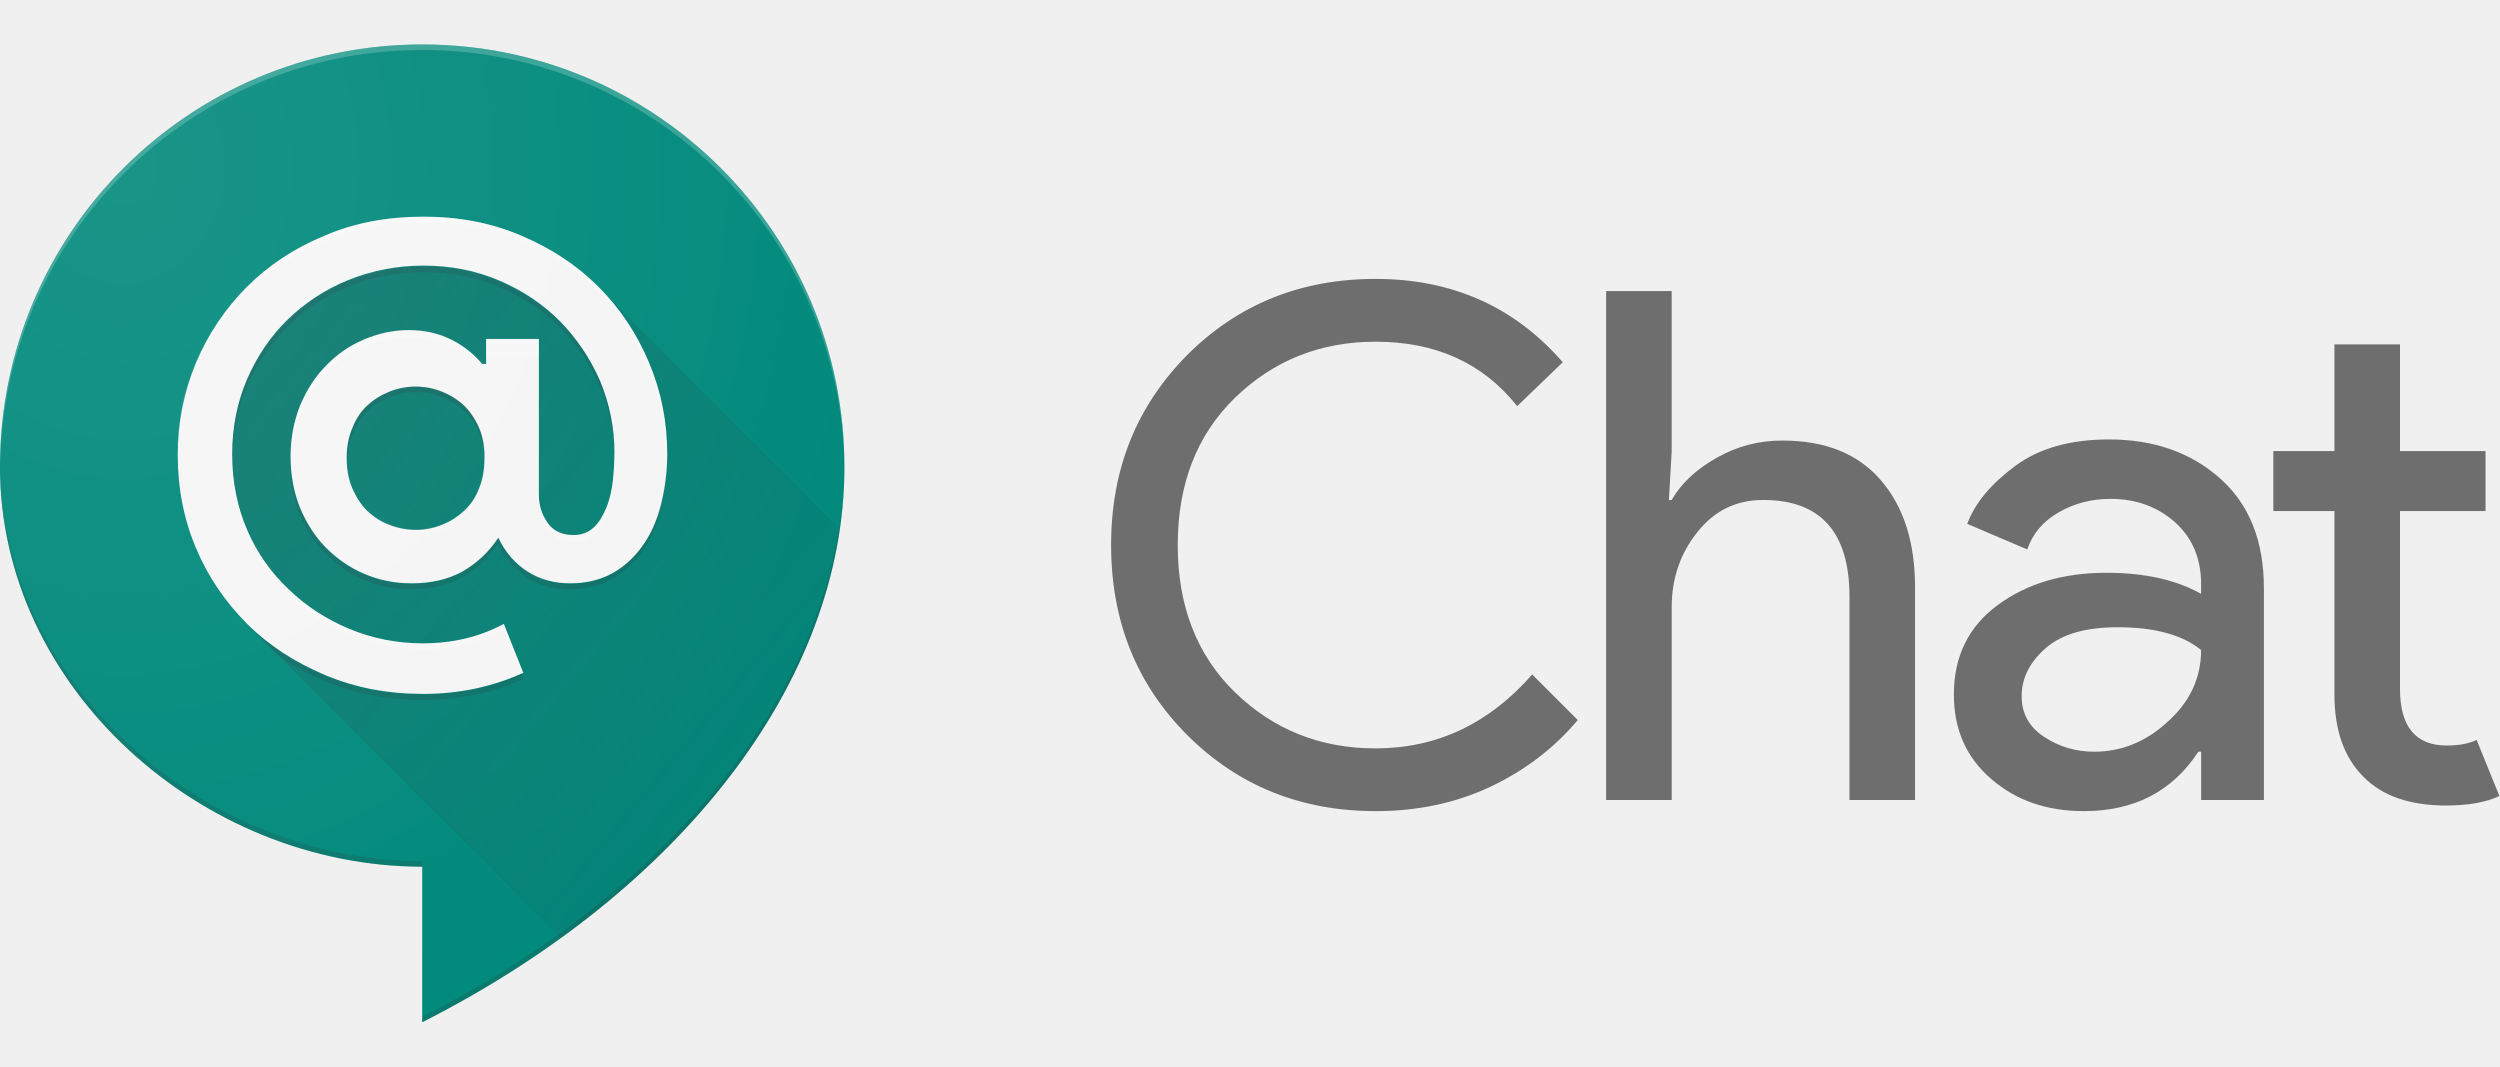
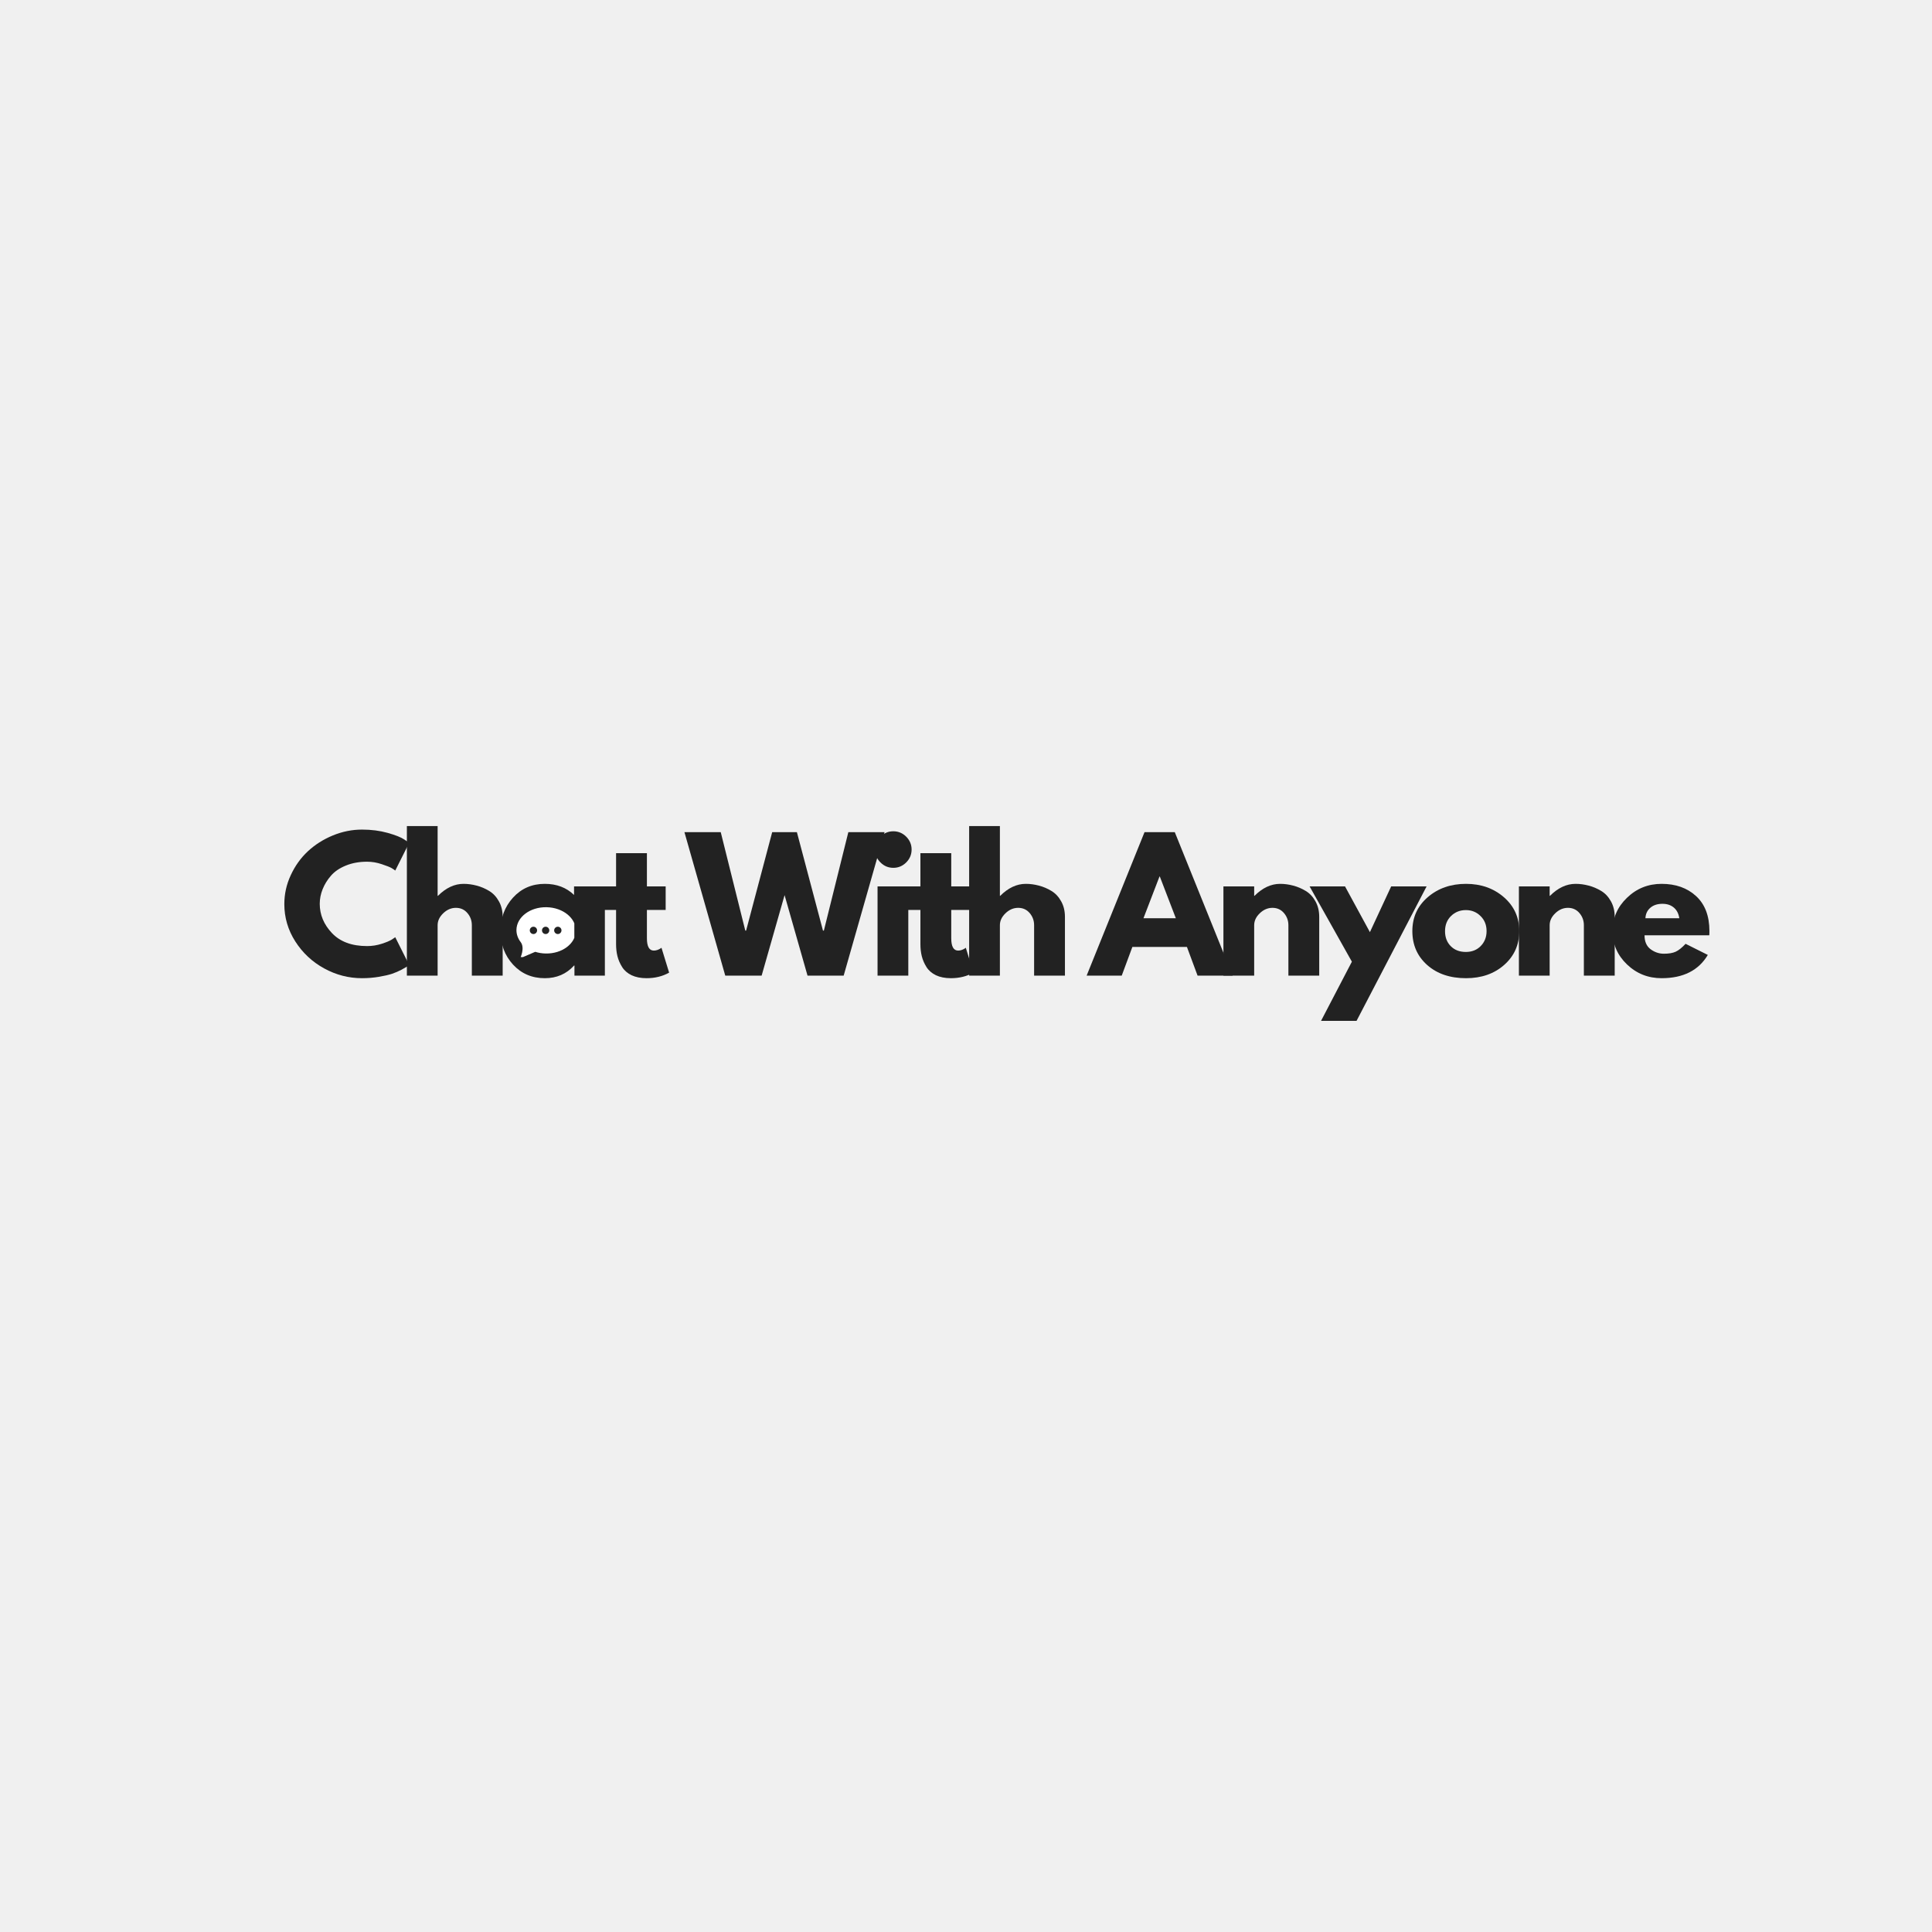
- <svg xmlns="http://www.w3.org/2000/svg" xmlns:xlink="http://www.w3.org/1999/xlink" class="vKlWpc" width="75px" height="32px" fill="none" aria-label="Chat logo" version="1.1" viewBox="0 0 75 32">
+ <svg xmlns="http://www.w3.org/2000/svg" width="500" zoomAndPan="magnify" viewBox="0 0 375 375" height="500" preserveAspectRatio="xMidYMid meet" version="1.0">
  <defs>
-     <path id="b" d="m25.333 12.667c0-7-5.683-12.667-12.667-12.667-6.983 0-12.667 5.667-12.667 12.667 0 6.633 6.05 12 12.667 12v4.667c7.7-3.9 12.667-10.183 12.667-16.667z" />
-     <linearGradient id="d" x1="10.131%" x2="86.471%" y1="8.195%" y2="78%">
-       <stop stop-color="#263238" stop-opacity=".2" offset="0" />
-       <stop stop-color="#263238" stop-opacity=".02" offset="1" />
-     </linearGradient>
-     <radialGradient id="a" cx="14.474%" cy="12.5%" r="101.79%">
-       <stop stop-color="#fff" stop-opacity=".1" offset="0" />
-       <stop stop-color="#fff" stop-opacity="0" offset="1" />
-     </radialGradient>
+     <g />
+     <clipPath id="2635289a1b">
+       <path d="M 101.891 175.797 L 112.789 175.797 L 112.789 186.234 L 101.891 186.234 Z M 101.891 175.797 " clip-rule="nonzero" />
+     </clipPath>
+     <clipPath id="c2c20aecbb">
+       <path d="M 100.227 176.023 L 111.477 176.023 L 111.477 185.773 L 100.227 185.773 Z M 100.227 176.023 " clip-rule="nonzero" />
+     </clipPath>
  </defs>
-   <g fill="none" fill-rule="evenodd">
-     <g id="logo_lockup_chat_icon_horizontal_webapp-copy">
-       <g id="logo_lockup_chat_icon_horizontal">
-         <g id="logo_x5F_lockup_x5F_chat_x5F_icon_x5F_horizontal">
-           <g id="XMLID_1_">
-             <g id="XMLID_8_-Clipped" class="nHjhsd" transform="translate(33.333 8.3333)" fill="#000" opacity=".54">
-               <g id="XMLID_8_">
-                 <g id="XMLID_72_-Clipped">
-                   <g id="XMLID_72_">
-                     <path id="XMLID_73_" d="m7.933 16c-2.25 0-4.133-0.767-5.65-2.283-1.517-1.517-2.283-3.417-2.283-5.7s0.767-4.167 2.283-5.7c1.517-1.517 3.4-2.283 5.65-2.283 2.3 0 4.167 0.833 5.617 2.5l-1.367 1.317c-1.033-1.3-2.45-1.933-4.25-1.933-1.667 0-3.067 0.567-4.217 1.683s-1.717 2.6-1.717 4.417 0.567 3.3 1.717 4.417c1.15 1.117 2.55 1.683 4.217 1.683 1.833 0 3.4-0.733 4.7-2.217l1.367 1.367c-0.7 0.833-1.567 1.5-2.617 2-1.067 0.5-2.217 0.733-3.45 0.733z" />
-                     <path id="XMLID_75_" d="m16.817 0.4v4.817l-0.083 1.45h0.083c0.283-0.5 0.733-0.917 1.35-1.267 0.617-0.35 1.267-0.517 1.967-0.517 1.3 0 2.283 0.4 2.967 1.2s1.017 1.867 1.017 3.2v6.383h-1.967v-6.1c0-1.933-0.867-2.9-2.583-2.9-0.817 0-1.467 0.317-1.983 0.967-0.517 0.65-0.767 1.4-0.767 2.25v5.783h-1.967v-15.267h1.967z" />
-                     <path id="XMLID_77_" d="m29.183 16c-1.117 0-2.033-0.317-2.783-0.967s-1.117-1.483-1.117-2.533c0-1.133 0.433-2.033 1.317-2.683 0.883-0.65 1.967-0.967 3.267-0.967 1.15 0 2.1 0.217 2.833 0.633v-0.3c0-0.767-0.267-1.383-0.783-1.85-0.533-0.467-1.167-0.7-1.933-0.7-0.567 0-1.083 0.133-1.55 0.4-0.467 0.267-0.783 0.633-0.95 1.117l-1.8-0.767c0.233-0.633 0.717-1.2 1.433-1.733 0.717-0.533 1.65-0.8 2.817-0.8 1.333 0 2.45 0.383 3.333 1.167 0.883 0.783 1.317 1.883 1.317 3.3v6.35h-1.883v-1.45h-0.083c-0.783 1.2-1.933 1.783-3.433 1.783zm0.317-1.783c0.817 0 1.55-0.3 2.2-0.9 0.667-0.6 1-1.317 1-2.15-0.55-0.45-1.383-0.683-2.5-0.683-0.95 0-1.667 0.2-2.15 0.617s-0.733 0.9-0.733 1.45c0 0.517 0.217 0.917 0.667 1.217s0.95 0.45 1.517 0.45z" />
-                     <path id="XMLID_80_" d="m40.067 15.833c-1.1 0-1.933-0.283-2.5-0.867-0.583-0.583-0.867-1.4-0.867-2.467v-5.5h-1.833v-1.8h1.833v-3.2h1.967v3.2h2.567v1.8h-2.567v5.333c0 1.133 0.467 1.7 1.4 1.7 0.35 0 0.65-0.05 0.9-0.167l0.683 1.683c-0.433 0.2-0.967 0.283-1.583 0.283z" />
-                   </g>
-                 </g>
-               </g>
-             </g>
-             <g id="XMLID_53_-Clipped">
-               <g id="XMLID_53_">
-                 <rect id="XMLID_108_" width="25.333" height="32" />
-                 <g id="XMLID_21_" transform="translate(0 1.3333)">
-                   <path id="_x3C_Path_x3E__2_" d="m25.333 12.667c0-7-5.667-12.667-12.667-12.667-7 0-12.667 5.667-12.667 12.667 0 6.633 6.05 12 12.667 12v4.667c7.7-3.9 12.667-10.183 12.667-16.667z" fill="#00897B" />
-                   <path id="_x3C_Path_x3E__1_" d="m12.667 0.167c6.967 0 12.617 5.633 12.667 12.583v-0.083c0-7-5.667-12.667-12.667-12.667-7 0-12.667 5.667-12.667 12.667v0.083c0.05-6.967 5.7-12.583 12.667-12.583z" fill="#fff" opacity=".2" />
-                   <g id="_x3C_Group_x3E__1_" transform="translate(0 12.5)" fill="#263238" opacity=".2">
-                     <path id="XMLID_107_" d="m12.667 16.667v0.167c7.7-3.9 12.667-10.183 12.667-16.667v-0.083c-0.05 6.45-5 12.7-12.667 16.583z" />
-                     <path id="XMLID_106_" d="m12.667 12c-6.6 0-12.617-5.333-12.667-11.917v0.083c0 6.633 6.05 12 12.667 12v-0.167z" />
-                   </g>
-                   <g id="XMLID_24_">
-                     <g id="XMLID_105_-Clipped">
-                       <mask id="c" fill="white">
-                         <use xlink:href="#b" />
-                       </mask>
-                       <path id="XMLID_105_" d="m18.083 7.417c0.217 0.233 0.417 0.467 0.6 0.733l-4.217-2h-3.533l-2.9 1.75-1.667 2.183-0.133 3.55 1.233 3.817 13.233 13.233h7.967v-12.667l-10.583-10.6z" fill="url(#d)" mask="url(#c)" />
-                     </g>
-                   </g>
-                   <g id="_x3C_Group_x3E_" transform="translate(3.8333 3.6667)">
-                     <g id="XMLID_112_" transform="translate(1.5 1.5)" fill="#F5F5F5">
-                       <g id="XMLID_128_">
-                         <path id="XMLID_129_" d="m7.367 0c1.067 0 2.033 0.183 2.933 0.567 0.9 0.383 1.667 0.883 2.317 1.533s1.15 1.4 1.517 2.267c0.367 0.867 0.55 1.783 0.55 2.75 0 0.55-0.067 1.05-0.183 1.517-0.117 0.467-0.3 0.883-0.55 1.233-0.25 0.35-0.55 0.633-0.917 0.833s-0.783 0.3-1.267 0.3c-0.467 0-0.9-0.117-1.267-0.35s-0.667-0.567-0.883-1.017c-0.283 0.433-0.65 0.767-1.083 1.017-0.433 0.233-0.933 0.35-1.517 0.35-0.517 0-0.983-0.1-1.417-0.283-0.433-0.183-0.817-0.45-1.15-0.783s-0.583-0.733-0.783-1.2c-0.183-0.467-0.283-0.967-0.283-1.533 0-0.55 0.1-1.067 0.283-1.533 0.2-0.467 0.45-0.867 0.783-1.2 0.317-0.333 0.7-0.6 1.133-0.783 0.433-0.183 0.883-0.283 1.35-0.283s0.9 0.1 1.267 0.283c0.367 0.183 0.683 0.433 0.933 0.733h0.117v-0.75h1.583v4.683c0 0.3 0.083 0.567 0.25 0.817 0.167 0.25 0.433 0.383 0.783 0.383 0.233 0 0.433-0.067 0.6-0.217 0.167-0.15 0.283-0.35 0.383-0.583s0.167-0.517 0.2-0.8c0.033-0.3 0.05-0.6 0.05-0.883 0-0.75-0.15-1.467-0.433-2.15-0.3-0.683-0.7-1.267-1.2-1.783-0.517-0.517-1.117-0.917-1.817-1.217s-1.45-0.45-2.283-0.45c-0.8 0-1.55 0.15-2.25 0.433s-1.3 0.683-1.817 1.183-0.917 1.1-1.217 1.783c-0.3 0.7-0.45 1.45-0.45 2.267 0 0.817 0.15 1.567 0.45 2.267s0.717 1.283 1.25 1.783c0.517 0.5 1.133 0.9 1.817 1.183 0.683 0.283 1.417 0.433 2.2 0.433 0.917 0 1.717-0.2 2.433-0.583l0.583 1.467c-0.917 0.417-1.917 0.633-3 0.633-1.067 0-2.033-0.183-2.95-0.567-0.9-0.383-1.683-0.883-2.333-1.533s-1.167-1.4-1.533-2.267c-0.367-0.867-0.55-1.8-0.55-2.783 0-0.983 0.183-1.9 0.55-2.783 0.367-0.867 0.883-1.633 1.533-2.283s1.433-1.167 2.333-1.533c0.883-0.383 1.867-0.567 2.95-0.567zm-0.233 9.4c0.267 0 0.533-0.05 0.783-0.15s0.467-0.233 0.667-0.417c0.2-0.183 0.35-0.4 0.45-0.667 0.117-0.267 0.167-0.567 0.167-0.917s-0.05-0.65-0.167-0.917-0.267-0.483-0.45-0.667c-0.2-0.183-0.417-0.317-0.667-0.417s-0.517-0.15-0.783-0.15c-0.267 0-0.533 0.05-0.783 0.15s-0.467 0.233-0.667 0.417c-0.2 0.183-0.35 0.417-0.45 0.683-0.117 0.267-0.167 0.567-0.167 0.9s0.05 0.633 0.167 0.9 0.267 0.5 0.45 0.683c0.2 0.183 0.417 0.333 0.667 0.417 0.25 0.1 0.517 0.15 0.783 0.15z" />
-                       </g>
-                     </g>
-                   </g>
-                   <g id="XMLID_26_" transform="translate(5.1667 5.1667)" opacity=".2">
-                     <path id="XMLID_102_" d="m9.95 12.233c-0.717 0.383-1.517 0.583-2.433 0.583-0.767 0-1.5-0.15-2.2-0.433s-1.3-0.683-1.817-1.183-0.933-1.1-1.25-1.783c-0.3-0.667-0.45-1.4-0.45-2.183v0.083c0 0.817 0.15 1.567 0.45 2.267s0.717 1.283 1.25 1.783c0.517 0.5 1.133 0.9 1.817 1.183 0.683 0.283 1.417 0.433 2.2 0.433 0.917 0 1.717-0.2 2.433-0.583l0.517 1.317c0.017-0.017 0.033-0.017 0.05-0.017l-0.567-1.467z" fill="#fff" />
-                     <path id="XMLID_101_" d="m14.283 4.367c-0.367-0.867-0.867-1.617-1.517-2.267s-1.417-1.167-2.317-1.533c-0.9-0.383-1.867-0.567-2.933-0.567-1.067 0-2.05 0.183-2.95 0.567-0.9 0.383-1.667 0.883-2.333 1.533-0.65 0.65-1.167 1.417-1.533 2.283-0.367 0.867-0.55 1.8-0.55 2.783v0.083c0.017-0.95 0.2-1.85 0.55-2.7 0.367-0.867 0.883-1.633 1.533-2.283s1.433-1.167 2.333-1.533c0.9-0.383 1.883-0.567 2.95-0.567s2.033 0.183 2.933 0.567c0.9 0.383 1.667 0.883 2.317 1.533s1.15 1.4 1.517 2.267c0.35 0.833 0.533 1.717 0.533 2.667v-0.067c0.017-0.983-0.167-1.9-0.533-2.767z" fill="#fff" />
-                     <rect id="XMLID_97_" x="9.417" y="3.717" width="1.583" height=".5" fill="#fff" />
-                     <path id="XMLID_51_" d="m4.617 4.683c0.317-0.333 0.7-0.6 1.133-0.783s0.883-0.283 1.35-0.283 0.9 0.1 1.267 0.283c0.367 0.183 0.683 0.433 0.933 0.733h0.117v-0.167h-0.117c-0.25-0.3-0.567-0.55-0.933-0.733-0.367-0.183-0.8-0.283-1.267-0.283s-0.917 0.1-1.35 0.283-0.8 0.45-1.133 0.783c-0.317 0.333-0.583 0.733-0.783 1.2s-0.283 0.967-0.283 1.533v0.083c0.017-0.517 0.1-1 0.283-1.45 0.2-0.467 0.45-0.867 0.783-1.2z" fill="#fff" />
-                     <path id="XMLID_45_" d="m8.75 8.817c-0.2 0.183-0.417 0.333-0.667 0.417-0.25 0.1-0.517 0.15-0.783 0.15s-0.533-0.05-0.783-0.15-0.467-0.233-0.667-0.417c-0.2-0.183-0.35-0.417-0.45-0.683-0.1-0.25-0.15-0.517-0.167-0.817v0.083c0 0.333 0.05 0.633 0.167 0.9s0.267 0.5 0.45 0.683c0.2 0.183 0.417 0.333 0.667 0.417 0.25 0.1 0.517 0.15 0.783 0.15s0.533-0.05 0.783-0.15 0.467-0.233 0.667-0.417c0.2-0.183 0.35-0.4 0.45-0.667 0.117-0.267 0.167-0.567 0.167-0.917v-0.083c-0.017 0.317-0.067 0.583-0.167 0.833-0.1 0.267-0.25 0.483-0.45 0.667z" fill="#fff" />
-                     <path id="XMLID_44_" d="m13.017 8.8c-0.1 0.233-0.217 0.433-0.383 0.583-0.167 0.15-0.367 0.217-0.6 0.217-0.35 0-0.6-0.133-0.783-0.383-0.167-0.25-0.25-0.533-0.25-0.817v0.167c0 0.3 0.083 0.567 0.25 0.817s0.433 0.383 0.783 0.383c0.233 0 0.433-0.067 0.6-0.217 0.167-0.15 0.283-0.35 0.383-0.583s0.167-0.517 0.2-0.8c0.033-0.3 0.05-0.6 0.05-0.883v-0.1c0 0.267-0.017 0.55-0.05 0.817-0.05 0.283-0.117 0.55-0.2 0.8z" fill="#fff" />
-                     <path id="XMLID_43_" d="m14.65 8.65c-0.117 0.467-0.3 0.883-0.55 1.233-0.25 0.35-0.55 0.633-0.917 0.833s-0.783 0.3-1.267 0.3c-0.467 0-0.9-0.117-1.267-0.35-0.367-0.233-0.667-0.567-0.883-1.017-0.283 0.433-0.65 0.767-1.083 1.017-0.433 0.233-0.933 0.35-1.517 0.35-0.517 0-0.983-0.1-1.417-0.283-0.433-0.183-0.817-0.45-1.15-0.783s-0.583-0.733-0.783-1.2c-0.183-0.433-0.267-0.917-0.283-1.45v0.083c0 0.55 0.1 1.067 0.283 1.533 0.183 0.467 0.45 0.867 0.783 1.2s0.717 0.6 1.15 0.783 0.917 0.283 1.417 0.283c0.567 0 1.083-0.117 1.517-0.35 0.433-0.233 0.8-0.567 1.083-1.017 0.217 0.433 0.5 0.767 0.883 1.017 0.367 0.233 0.8 0.35 1.267 0.35 0.467 0 0.9-0.1 1.267-0.3 0.367-0.2 0.667-0.483 0.917-0.833s0.433-0.767 0.55-1.233c0.117-0.467 0.183-0.983 0.183-1.517v-0.1c0 0.517-0.067 1-0.183 1.45z" fill="#263238" />
-                     <path id="XMLID_42_" d="m3.467 3.283c0.517-0.5 1.117-0.9 1.817-1.183s1.45-0.433 2.25-0.433c0.817 0 1.583 0.15 2.283 0.45s1.3 0.7 1.817 1.217c0.517 0.517 0.917 1.1 1.2 1.783 0.283 0.65 0.417 1.333 0.433 2.05v-0.067c0-0.75-0.15-1.467-0.433-2.15-0.3-0.683-0.7-1.267-1.2-1.783-0.517-0.517-1.117-0.917-1.817-1.217-0.7-0.3-1.45-0.45-2.283-0.45-0.8 0-1.55 0.15-2.25 0.433s-1.3 0.683-1.817 1.183c-0.517 0.5-0.917 1.1-1.217 1.783-0.3 0.7-0.45 1.45-0.45 2.267v0.083c0.017-0.783 0.15-1.517 0.45-2.183 0.3-0.683 0.717-1.283 1.217-1.783z" fill="#263238" />
-                     <path id="XMLID_32_" d="m9.217 6.333c-0.117-0.267-0.267-0.483-0.45-0.667-0.2-0.183-0.417-0.317-0.667-0.417s-0.517-0.15-0.783-0.15c-0.267 0-0.533 0.05-0.783 0.15s-0.467 0.233-0.667 0.417c-0.2 0.183-0.35 0.417-0.45 0.683-0.117 0.267-0.167 0.567-0.167 0.9v0.083c0.017-0.3 0.067-0.567 0.167-0.817 0.117-0.267 0.267-0.5 0.45-0.683 0.2-0.183 0.417-0.317 0.667-0.417s0.517-0.15 0.783-0.15c0.267 0 0.533 0.05 0.783 0.15s0.467 0.233 0.667 0.417c0.2 0.183 0.35 0.4 0.45 0.667 0.1 0.25 0.15 0.517 0.167 0.833v-0.083c0-0.35-0.067-0.65-0.167-0.917z" fill="#263238" />
-                     <path id="XMLID_31_" d="m7.533 14.5c1.1 0 2.1-0.217 3-0.633l-0.05-0.15c-0.9 0.4-1.883 0.617-2.95 0.617s-2.033-0.183-2.95-0.567c-0.883-0.367-1.65-0.867-2.3-1.5l0.917 0.917c0.417 0.283 0.883 0.533 1.367 0.75 0.917 0.383 1.9 0.567 2.967 0.567z" fill="#263238" />
-                   </g>
-                   <path id="_x3C_Path_x3E_" d="m25.333 12.667c0-7-5.683-12.667-12.667-12.667-6.983 0-12.667 5.667-12.667 12.667 0 6.633 6.05 12 12.667 12v4.667c7.7-3.9 12.667-10.183 12.667-16.667z" fill="url(#a)" />
-                 </g>
-               </g>
-             </g>
-           </g>
-         </g>
+   <g fill="#222222" fill-opacity="1">
+     <g transform="translate(54.40651, 189.3667)">
+       <g>
+         <path d="M 16.844 -5.734 C 17.812 -5.734 18.75 -5.879 19.656 -6.172 C 20.57 -6.461 21.242 -6.742 21.672 -7.016 L 22.312 -7.453 L 25.016 -2.062 C 24.922 -1.988 24.797 -1.895 24.641 -1.781 C 24.484 -1.676 24.117 -1.469 23.547 -1.156 C 22.973 -0.852 22.359 -0.586 21.703 -0.359 C 21.047 -0.141 20.188 0.055 19.125 0.234 C 18.07 0.41 16.984 0.5 15.859 0.5 C 13.273 0.5 10.82 -0.133 8.5 -1.406 C 6.188 -2.676 4.32 -4.422 2.906 -6.641 C 1.488 -8.867 0.781 -11.281 0.781 -13.875 C 0.781 -15.832 1.195 -17.707 2.031 -19.5 C 2.863 -21.301 3.969 -22.844 5.344 -24.125 C 6.727 -25.414 8.344 -26.441 10.188 -27.203 C 12.031 -27.961 13.922 -28.344 15.859 -28.344 C 17.66 -28.344 19.32 -28.129 20.844 -27.703 C 22.363 -27.273 23.438 -26.848 24.062 -26.422 L 25.016 -25.781 L 22.312 -20.391 C 22.156 -20.523 21.914 -20.688 21.594 -20.875 C 21.281 -21.062 20.648 -21.312 19.703 -21.625 C 18.766 -21.945 17.812 -22.109 16.844 -22.109 C 15.312 -22.109 13.938 -21.859 12.719 -21.359 C 11.508 -20.867 10.551 -20.219 9.844 -19.406 C 9.133 -18.594 8.594 -17.719 8.219 -16.781 C 7.844 -15.852 7.656 -14.906 7.656 -13.938 C 7.656 -11.82 8.445 -9.926 10.031 -8.25 C 11.625 -6.57 13.895 -5.734 16.844 -5.734 Z M 16.844 -5.734 " />
      </g>
    </g>
  </g>
+   <g fill="#222222" fill-opacity="1">
+     <g transform="translate(76.9427, 189.3667)">
+       <g>
+         <path d="M 2.031 0 L 2.031 -29.031 L 8 -29.031 L 8 -15.484 L 8.062 -15.484 C 9.613 -17.035 11.27 -17.812 13.031 -17.812 C 13.883 -17.812 14.734 -17.695 15.578 -17.469 C 16.422 -17.25 17.227 -16.906 18 -16.438 C 18.781 -15.969 19.41 -15.297 19.891 -14.422 C 20.379 -13.555 20.625 -12.551 20.625 -11.406 L 20.625 0 L 14.641 0 L 14.641 -9.781 C 14.641 -10.688 14.352 -11.473 13.781 -12.141 C 13.207 -12.816 12.461 -13.156 11.547 -13.156 C 10.641 -13.156 9.82 -12.805 9.094 -12.109 C 8.363 -11.41 8 -10.633 8 -9.781 L 8 0 Z M 2.031 0 " />
+       </g>
+     </g>
+   </g>
+   <g fill="#222222" fill-opacity="1">
+     <g transform="translate(96.37498, 189.3667)">
+       <g>
+         <path d="M 3.203 -2.141 C 1.586 -3.91 0.781 -6.078 0.781 -8.641 C 0.781 -11.203 1.586 -13.367 3.203 -15.141 C 4.828 -16.922 6.883 -17.812 9.375 -17.812 C 11.676 -17.812 13.566 -17.094 15.047 -15.656 L 15.047 -17.312 L 21.031 -17.312 L 21.031 0 L 15.125 0 L 15.125 -1.953 L 15.047 -1.953 C 13.566 -0.316 11.676 0.5 9.375 0.5 C 6.883 0.5 4.828 -0.379 3.203 -2.141 Z M 8.281 -11.562 C 7.508 -10.801 7.125 -9.82 7.125 -8.625 C 7.125 -7.438 7.492 -6.469 8.234 -5.719 C 8.973 -4.969 9.953 -4.594 11.172 -4.594 C 12.336 -4.594 13.297 -4.973 14.047 -5.734 C 14.805 -6.504 15.188 -7.473 15.188 -8.641 C 15.188 -9.828 14.797 -10.801 14.016 -11.562 C 13.242 -12.332 12.297 -12.719 11.172 -12.719 C 10.023 -12.719 9.062 -12.332 8.281 -11.562 Z M 8.281 -11.562 " />
+       </g>
+     </g>
+   </g>
+   <g fill="#222222" fill-opacity="1">
+     <g transform="translate(116.5495, 189.3667)">
+       <g>
+         <path d="M 3.031 -17.312 L 3.031 -23.766 L 9.016 -23.766 L 9.016 -17.312 L 12.656 -17.312 L 12.656 -12.75 L 9.016 -12.75 L 9.016 -7.25 C 9.016 -5.656 9.461 -4.859 10.359 -4.859 C 10.586 -4.859 10.82 -4.898 11.062 -4.984 C 11.312 -5.078 11.504 -5.172 11.641 -5.266 L 11.844 -5.406 L 13.328 -0.578 C 12.047 0.141 10.582 0.5 8.938 0.5 C 7.812 0.5 6.844 0.305 6.031 -0.078 C 5.227 -0.473 4.617 -1.004 4.203 -1.672 C 3.785 -2.336 3.484 -3.035 3.297 -3.766 C 3.117 -4.492 3.031 -5.273 3.031 -6.109 L 3.031 -12.75 L 0.547 -12.75 L 0.547 -17.312 Z M 3.031 -17.312 " />
+       </g>
+     </g>
+   </g>
+   <g fill="#222222" fill-opacity="1">
+     <g transform="translate(127.0074, 189.3667)">
+       <g />
+     </g>
+   </g>
+   <g fill="#222222" fill-opacity="1">
+     <g transform="translate(133.3492, 189.3667)">
+       <g>
+         <path d="M 23.391 0 L 18.938 -15.625 L 14.484 0 L 7.422 0 L -0.5 -27.844 L 6.547 -27.844 L 11.312 -8.734 L 11.469 -8.734 L 16.531 -27.844 L 21.328 -27.844 L 26.391 -8.734 L 26.562 -8.734 L 31.312 -27.844 L 38.344 -27.844 L 30.406 0 Z M 23.391 0 " />
+       </g>
+     </g>
+   </g>
+   <g fill="#222222" fill-opacity="1">
+     <g transform="translate(168.3011, 189.3667)">
+       <g>
+         <path d="M 2.594 -26.969 C 3.289 -27.664 4.125 -28.016 5.094 -28.016 C 6.062 -28.016 6.895 -27.664 7.594 -26.969 C 8.289 -26.27 8.641 -25.438 8.641 -24.469 C 8.641 -23.5 8.289 -22.664 7.594 -21.969 C 6.895 -21.27 6.062 -20.922 5.094 -20.922 C 4.125 -20.922 3.289 -21.27 2.594 -21.969 C 1.895 -22.664 1.547 -23.5 1.547 -24.469 C 1.547 -25.438 1.895 -26.27 2.594 -26.969 Z M 2.031 -17.312 L 2.031 0 L 8 0 L 8 -17.312 Z M 2.031 -17.312 " />
+       </g>
+     </g>
+   </g>
+   <g fill="#222222" fill-opacity="1">
+     <g transform="translate(175.6213, 189.3667)">
+       <g>
+         <path d="M 3.031 -17.312 L 3.031 -23.766 L 9.016 -23.766 L 9.016 -17.312 L 12.656 -17.312 L 12.656 -12.75 L 9.016 -12.75 L 9.016 -7.25 C 9.016 -5.656 9.461 -4.859 10.359 -4.859 C 10.586 -4.859 10.82 -4.898 11.062 -4.984 C 11.312 -5.078 11.504 -5.172 11.641 -5.266 L 11.844 -5.406 L 13.328 -0.578 C 12.047 0.141 10.582 0.5 8.938 0.5 C 7.812 0.5 6.844 0.305 6.031 -0.078 C 5.227 -0.473 4.617 -1.004 4.203 -1.672 C 3.785 -2.336 3.484 -3.035 3.297 -3.766 C 3.117 -4.492 3.031 -5.273 3.031 -6.109 L 3.031 -12.75 L 0.547 -12.75 L 0.547 -17.312 Z M 3.031 -17.312 " />
+       </g>
+     </g>
+   </g>
+   <g fill="#222222" fill-opacity="1">
+     <g transform="translate(186.0792, 189.3667)">
+       <g>
+         <path d="M 2.031 0 L 2.031 -29.031 L 8 -29.031 L 8 -15.484 L 8.062 -15.484 C 9.613 -17.035 11.27 -17.812 13.031 -17.812 C 13.883 -17.812 14.734 -17.695 15.578 -17.469 C 16.422 -17.25 17.227 -16.906 18 -16.438 C 18.781 -15.969 19.41 -15.297 19.891 -14.422 C 20.379 -13.555 20.625 -12.551 20.625 -11.406 L 20.625 0 L 14.641 0 L 14.641 -9.781 C 14.641 -10.688 14.352 -11.473 13.781 -12.141 C 13.207 -12.816 12.461 -13.156 11.547 -13.156 C 10.641 -13.156 9.82 -12.805 9.094 -12.109 C 8.363 -11.41 8 -10.633 8 -9.781 L 8 0 Z M 2.031 0 " />
+       </g>
+     </g>
+   </g>
+   <g fill="#222222" fill-opacity="1">
+     <g transform="translate(205.5115, 189.3667)">
+       <g />
+     </g>
+   </g>
+   <g fill="#222222" fill-opacity="1">
+     <g transform="translate(211.8533, 189.3667)">
+       <g>
+         <path d="M 16.172 -27.844 L 27.406 0 L 20.594 0 L 18.531 -5.562 L 7.938 -5.562 L 5.875 0 L -0.938 0 L 10.297 -27.844 Z M 16.375 -11.141 L 13.266 -19.234 L 13.203 -19.234 L 10.094 -11.141 Z M 16.375 -11.141 " />
+       </g>
+     </g>
+   </g>
+   <g fill="#222222" fill-opacity="1">
+     <g transform="translate(235.4354, 189.3667)">
+       <g>
+         <path d="M 2.031 0 L 2.031 -17.312 L 8 -17.312 L 8 -15.484 L 8.062 -15.484 C 9.613 -17.035 11.27 -17.812 13.031 -17.812 C 13.883 -17.812 14.734 -17.695 15.578 -17.469 C 16.422 -17.25 17.227 -16.906 18 -16.438 C 18.781 -15.969 19.41 -15.297 19.891 -14.422 C 20.379 -13.555 20.625 -12.551 20.625 -11.406 L 20.625 0 L 14.641 0 L 14.641 -9.781 C 14.641 -10.688 14.352 -11.473 13.781 -12.141 C 13.207 -12.816 12.461 -13.156 11.547 -13.156 C 10.641 -13.156 9.82 -12.805 9.094 -12.109 C 8.363 -11.41 8 -10.633 8 -9.781 L 8 0 Z M 2.031 0 " />
+       </g>
+     </g>
+   </g>
+   <g fill="#222222" fill-opacity="1">
+     <g transform="translate(254.8677, 189.3667)">
+       <g>
+         <path d="M 15.156 -17.312 L 22.031 -17.312 L 8.438 8.781 L 1.547 8.781 L 7.531 -2.703 L -0.672 -17.312 L 6.203 -17.312 L 11.031 -8.438 Z M 15.156 -17.312 " />
+       </g>
+     </g>
+   </g>
+   <g fill="#222222" fill-opacity="1">
+     <g transform="translate(273.3553, 189.3667)">
+       <g>
+         <path d="M 3.656 -2.062 C 1.738 -3.77 0.781 -5.961 0.781 -8.641 C 0.781 -11.316 1.781 -13.516 3.781 -15.234 C 5.781 -16.953 8.254 -17.812 11.203 -17.812 C 14.109 -17.812 16.555 -16.945 18.547 -15.219 C 20.535 -13.488 21.531 -11.297 21.531 -8.641 C 21.531 -5.984 20.555 -3.797 18.609 -2.078 C 16.66 -0.359 14.191 0.5 11.203 0.5 C 8.098 0.5 5.582 -0.352 3.656 -2.062 Z M 8.281 -11.562 C 7.508 -10.801 7.125 -9.82 7.125 -8.625 C 7.125 -7.438 7.492 -6.469 8.234 -5.719 C 8.973 -4.969 9.953 -4.594 11.172 -4.594 C 12.336 -4.594 13.297 -4.973 14.047 -5.734 C 14.805 -6.504 15.188 -7.473 15.188 -8.641 C 15.188 -9.828 14.797 -10.801 14.016 -11.562 C 13.242 -12.332 12.297 -12.719 11.172 -12.719 C 10.023 -12.719 9.062 -12.332 8.281 -11.562 Z M 8.281 -11.562 " />
+       </g>
+     </g>
+   </g>
+   <g fill="#222222" fill-opacity="1">
+     <g transform="translate(292.7876, 189.3667)">
+       <g>
+         <path d="M 2.031 0 L 2.031 -17.312 L 8 -17.312 L 8 -15.484 L 8.062 -15.484 C 9.613 -17.035 11.27 -17.812 13.031 -17.812 C 13.883 -17.812 14.734 -17.695 15.578 -17.469 C 16.422 -17.25 17.227 -16.906 18 -16.438 C 18.781 -15.969 19.41 -15.297 19.891 -14.422 C 20.379 -13.555 20.625 -12.551 20.625 -11.406 L 20.625 0 L 14.641 0 L 14.641 -9.781 C 14.641 -10.688 14.352 -11.473 13.781 -12.141 C 13.207 -12.816 12.461 -13.156 11.547 -13.156 C 10.641 -13.156 9.82 -12.805 9.094 -12.109 C 8.363 -11.41 8 -10.633 8 -9.781 L 8 0 Z M 2.031 0 " />
+       </g>
+     </g>
+   </g>
+   <g fill="#222222" fill-opacity="1">
+     <g transform="translate(312.2199, 189.3667)">
+       <g>
+         <path d="M 19.547 -7.828 L 6.984 -7.828 C 6.984 -6.609 7.375 -5.707 8.156 -5.125 C 8.945 -4.539 9.805 -4.25 10.734 -4.25 C 11.703 -4.25 12.469 -4.379 13.031 -4.641 C 13.594 -4.898 14.234 -5.41 14.953 -6.172 L 19.266 -4.016 C 17.473 -1.004 14.484 0.5 10.297 0.5 C 7.68 0.5 5.441 -0.391 3.578 -2.172 C 1.711 -3.961 0.781 -6.117 0.781 -8.641 C 0.781 -11.16 1.711 -13.316 3.578 -15.109 C 5.441 -16.91 7.68 -17.812 10.297 -17.812 C 13.035 -17.812 15.266 -17.02 16.984 -15.438 C 18.711 -13.852 19.578 -11.586 19.578 -8.641 C 19.578 -8.234 19.566 -7.961 19.547 -7.828 Z M 7.156 -11.141 L 13.734 -11.141 C 13.598 -12.035 13.242 -12.723 12.672 -13.203 C 12.098 -13.691 11.363 -13.938 10.469 -13.938 C 9.477 -13.938 8.688 -13.676 8.094 -13.156 C 7.508 -12.645 7.195 -11.973 7.156 -11.141 Z M 7.156 -11.141 " />
+       </g>
+     </g>
+   </g>
+   <g clip-path="url(#2635289a1b)">
+     <path fill="#222222" d="M 101.891 175.797 L 112.789 175.797 L 112.789 186.234 L 101.891 186.234 Z M 101.891 175.797 " fill-opacity="1" fill-rule="nonzero" />
+   </g>
+   <g clip-path="url(#c2c20aecbb)">
+     <path fill="#ffffff" d="M 108.273 181.297 C 107.883 181.297 107.562 180.977 107.562 180.586 C 107.562 180.195 107.883 179.875 108.273 179.875 C 108.664 179.875 108.984 180.195 108.984 180.586 C 108.984 180.977 108.664 181.297 108.273 181.297 Z M 105.906 181.297 C 105.516 181.297 105.199 180.977 105.199 180.586 C 105.199 180.195 105.516 179.875 105.906 179.875 C 106.301 179.875 106.617 180.195 106.617 180.586 C 106.617 180.977 106.301 181.297 105.906 181.297 Z M 103.543 181.297 C 103.148 181.297 102.832 180.977 102.832 180.586 C 102.832 180.195 103.148 179.875 103.543 179.875 C 103.934 179.875 104.25 180.195 104.25 180.586 C 104.25 180.977 103.934 181.297 103.543 181.297 Z M 106.094 176.09 C 102.91 176.023 100.293 177.988 100.242 180.469 C 100.227 181.332 100.523 182.145 101.051 182.84 C 101.957 184.004 100.965 186.004 100.965 186.004 L 103.887 184.746 C 104.516 184.945 105.199 185.062 105.918 185.074 C 109.098 185.137 111.719 183.176 111.766 180.695 C 111.816 178.215 109.277 176.152 106.094 176.09 " fill-opacity="1" fill-rule="evenodd" />
+   </g>
</svg>
